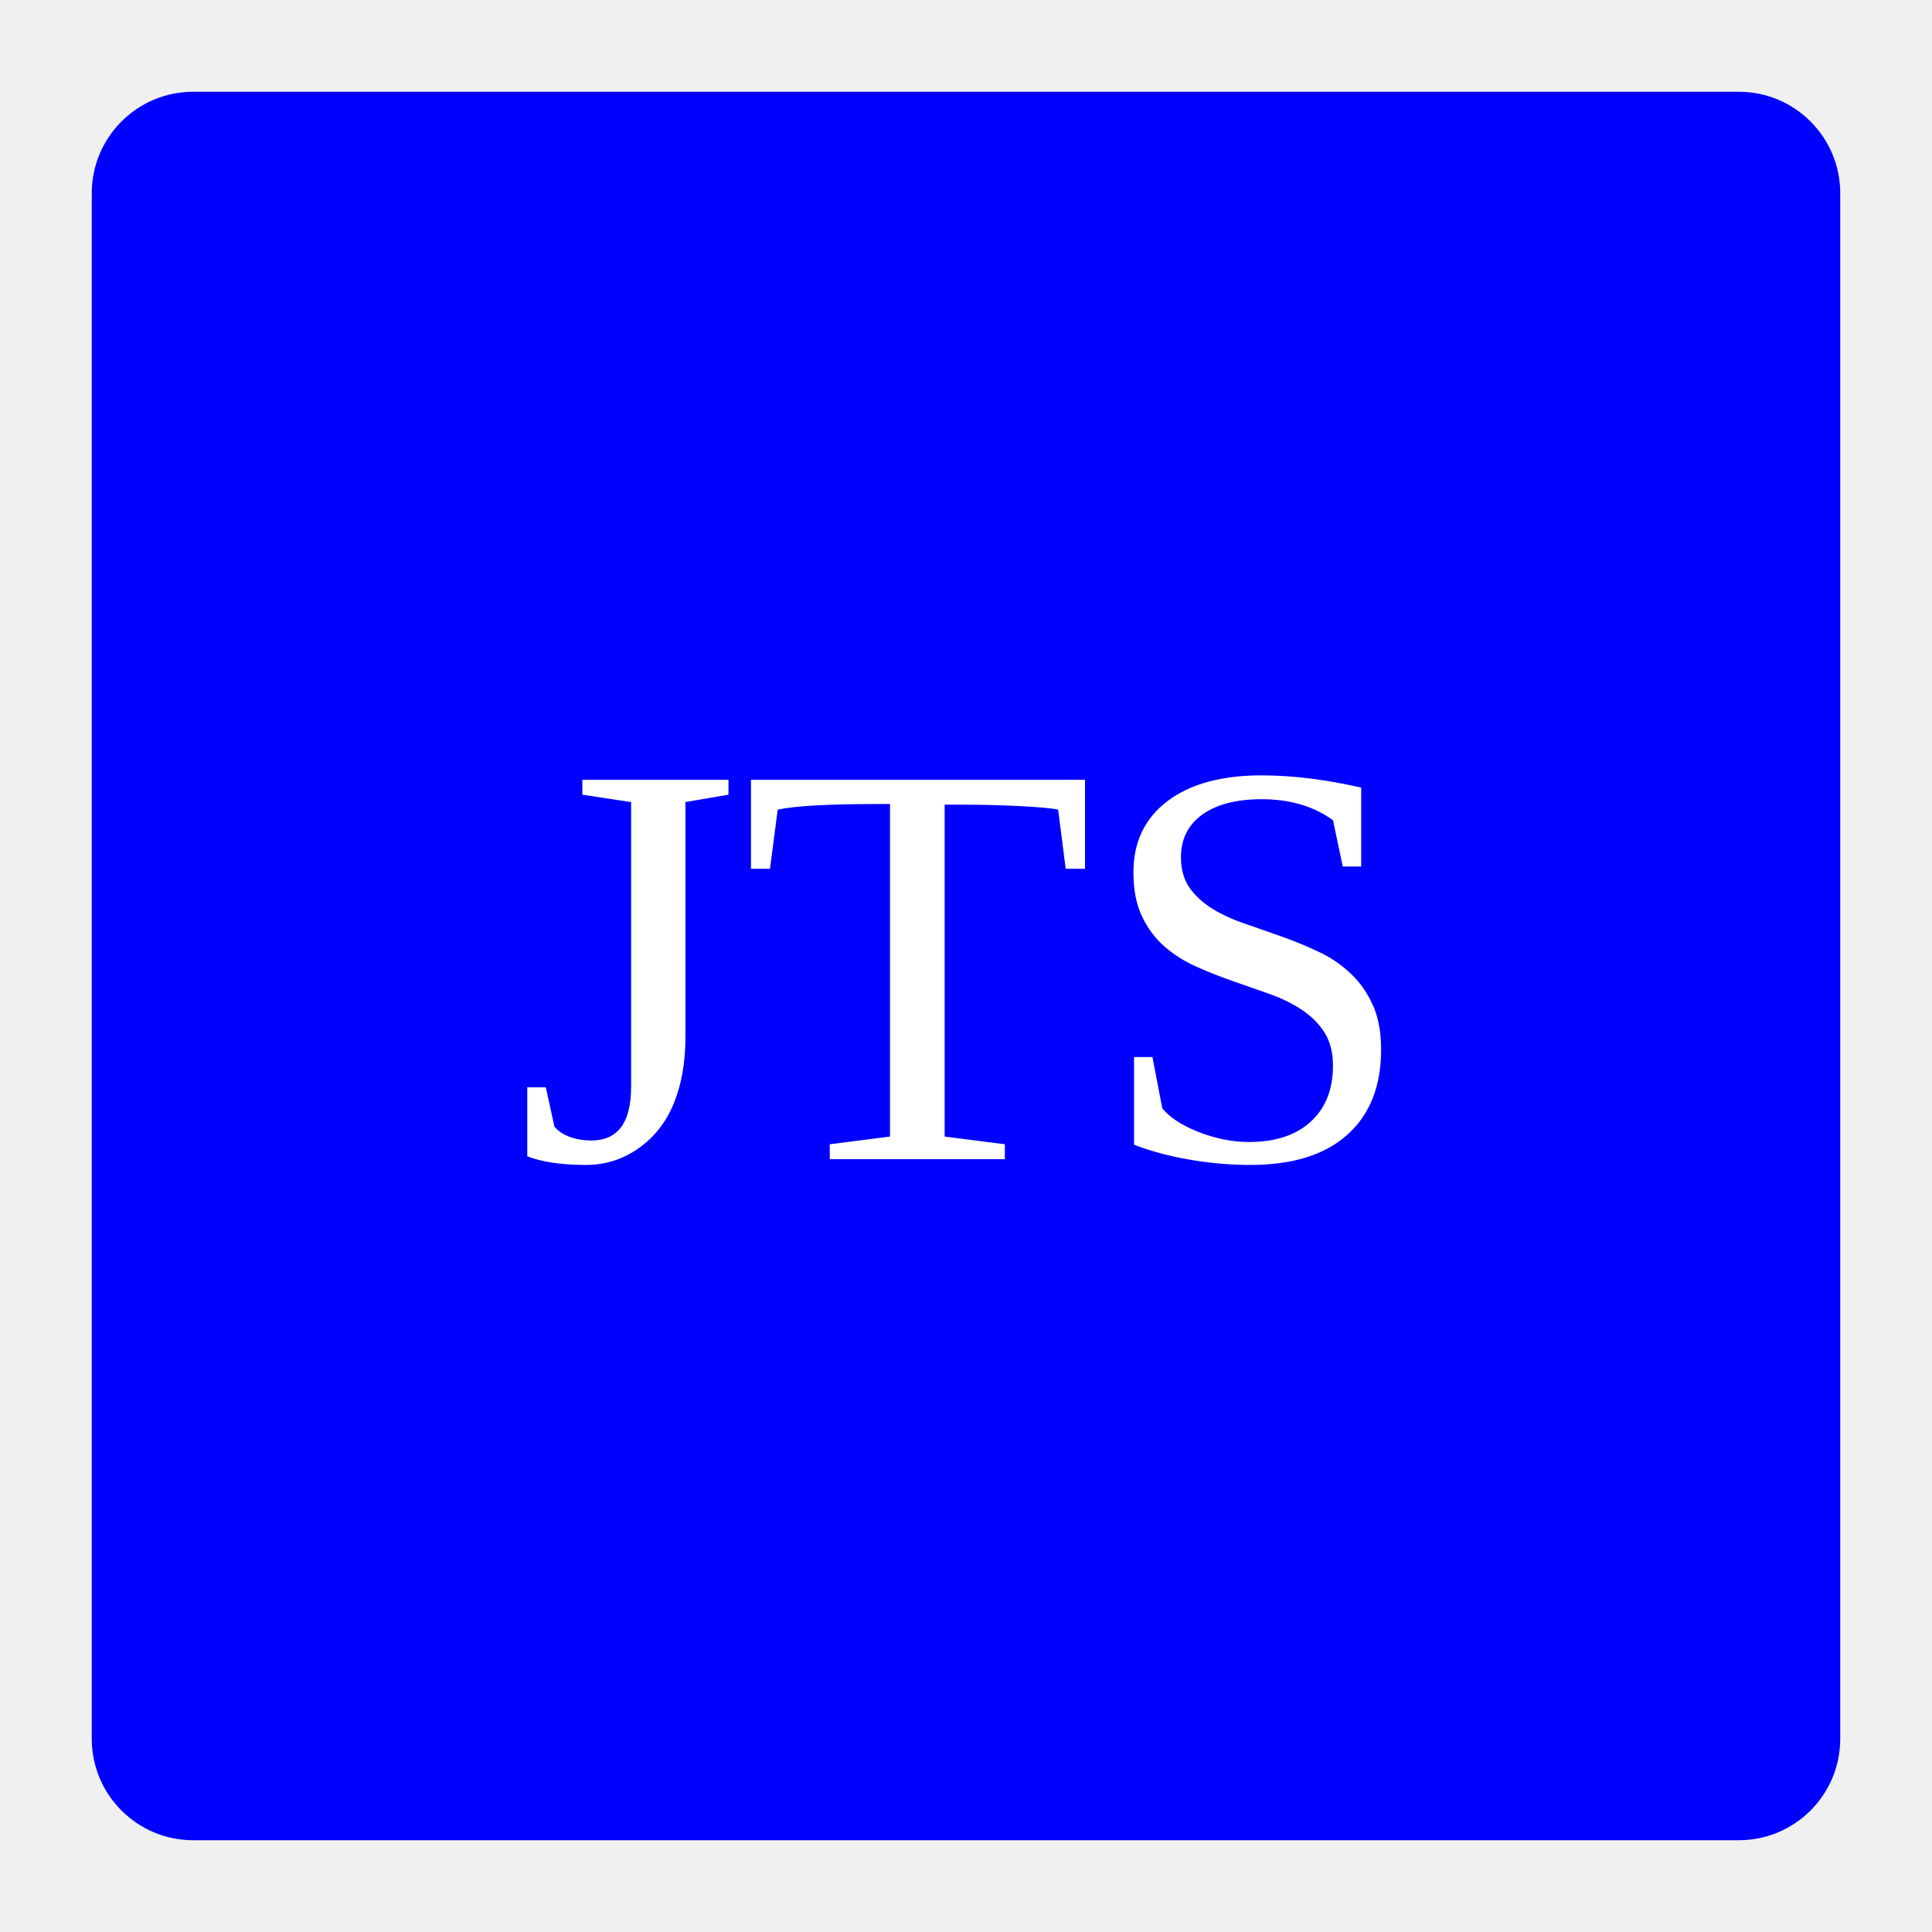
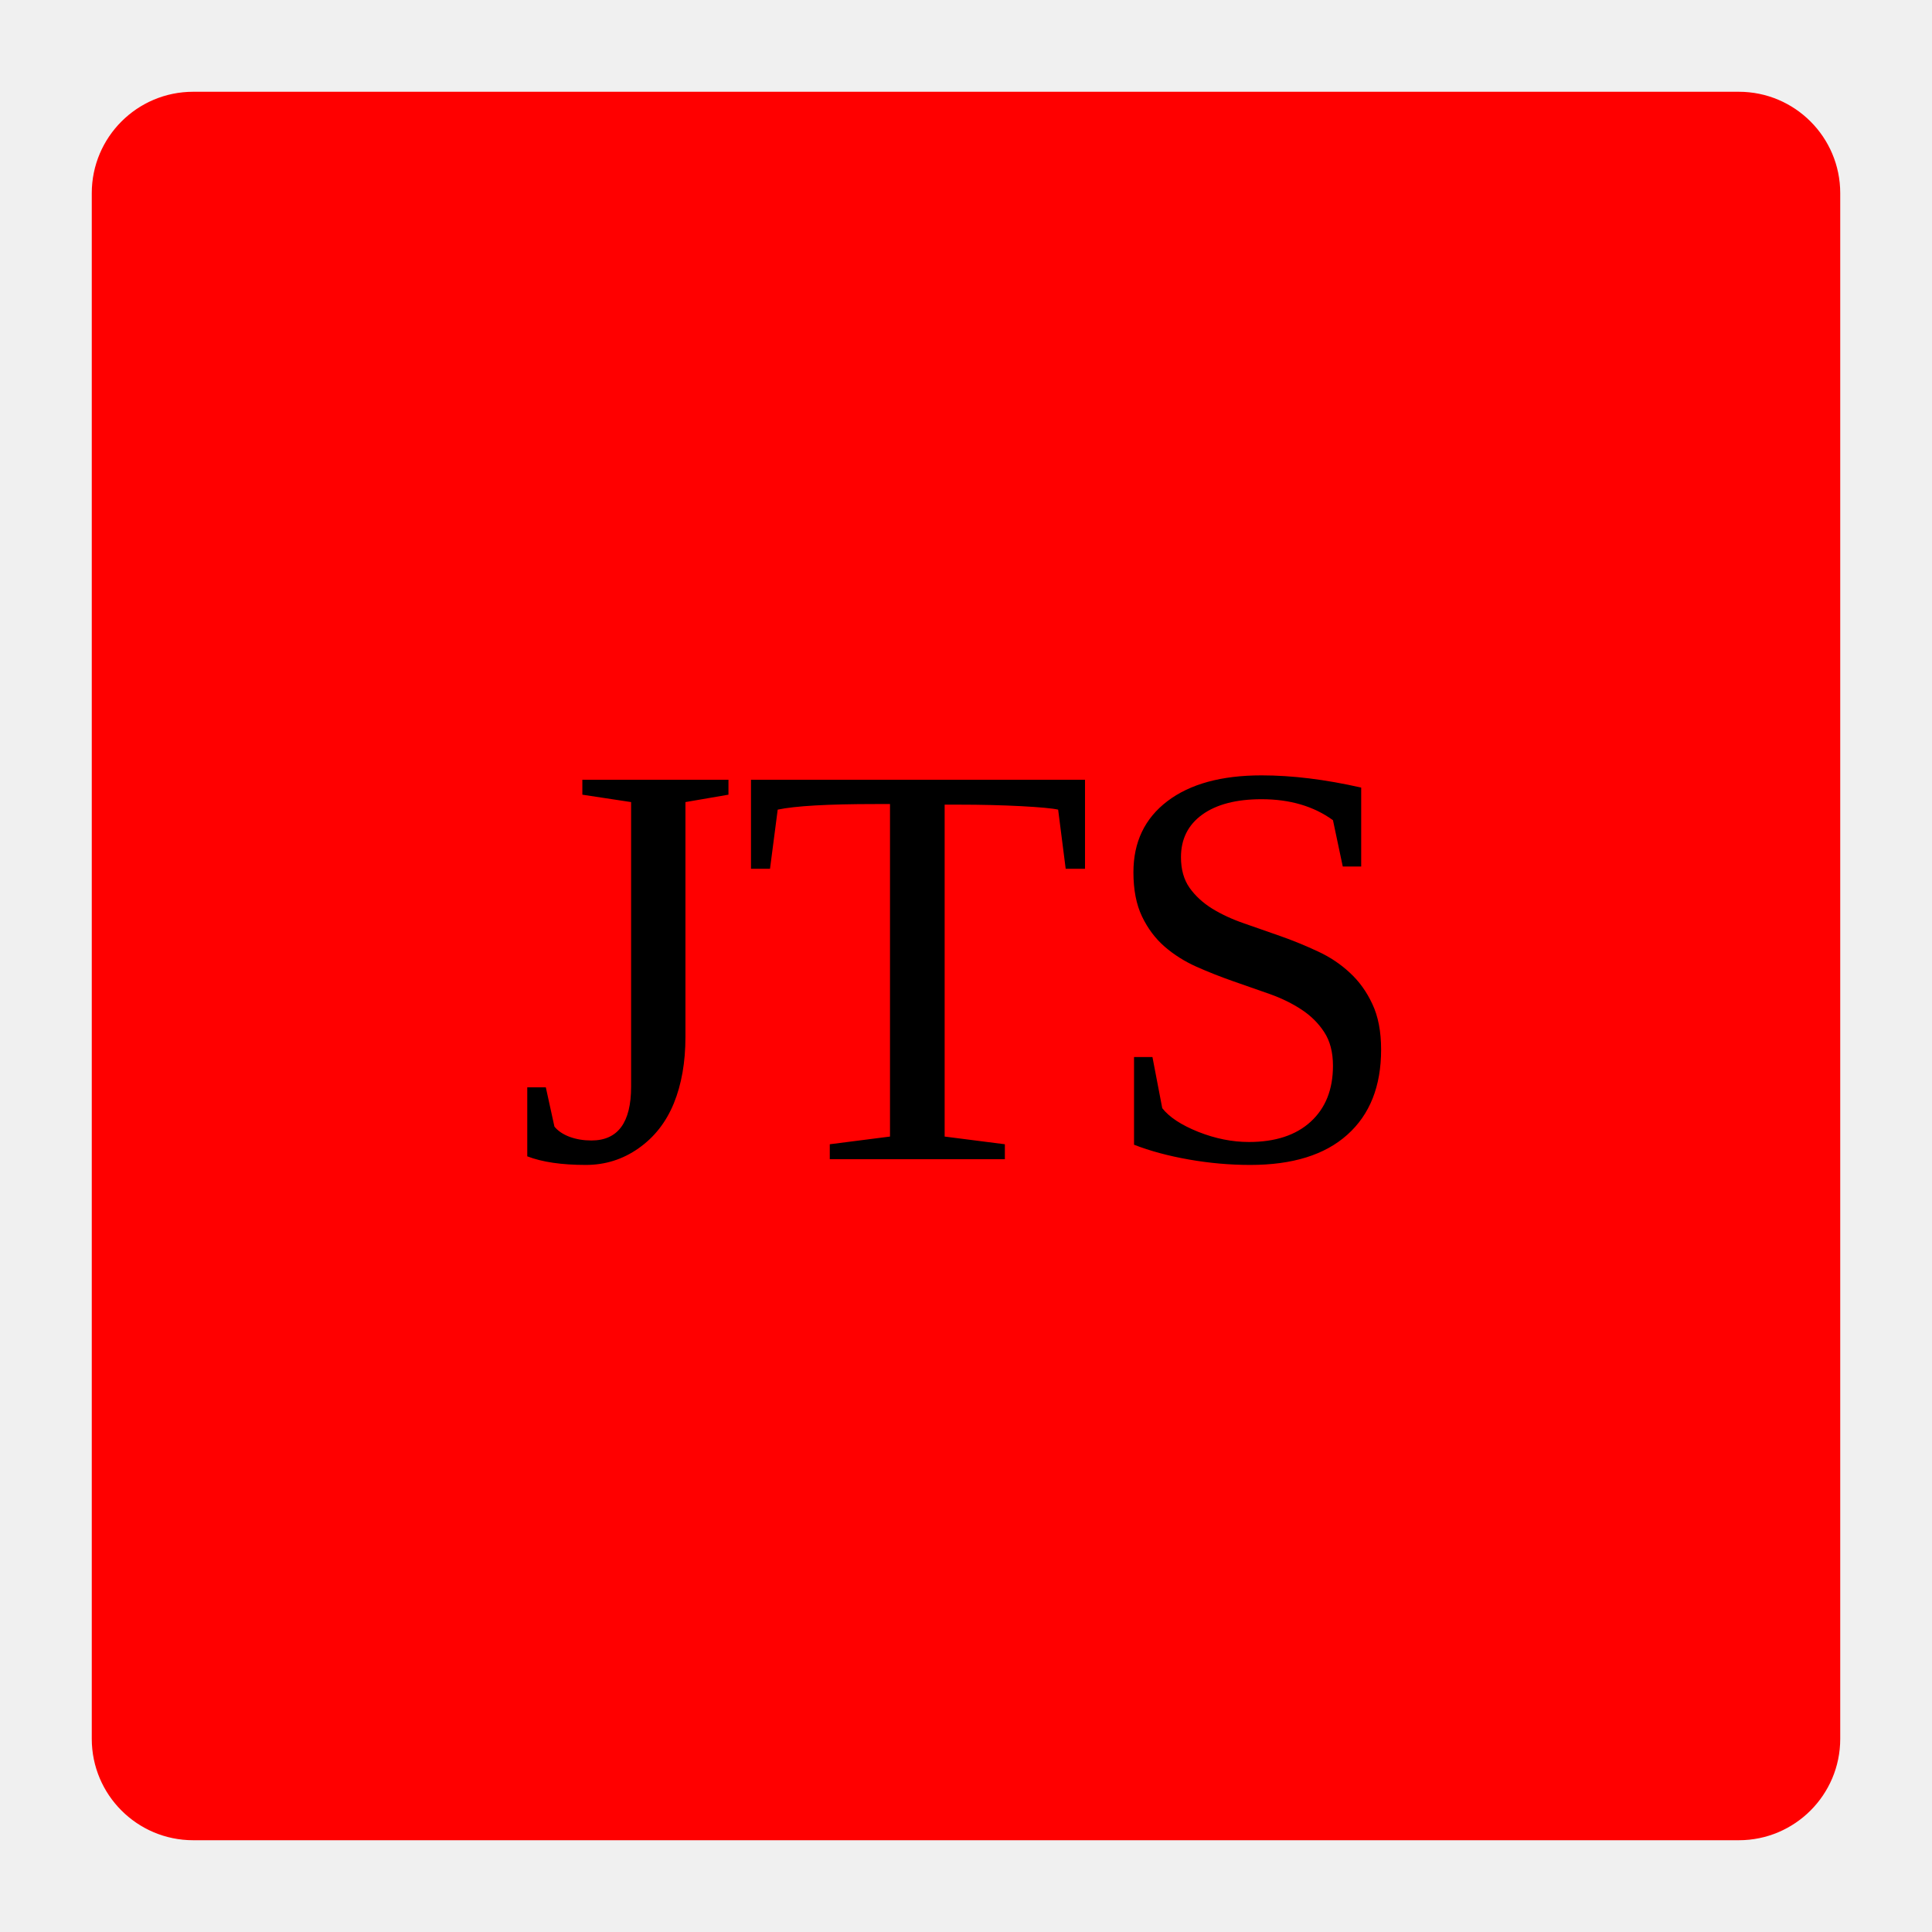
<svg xmlns="http://www.w3.org/2000/svg" version="1.1" width="200" height="200">
-   <rect x="10" y="10" width="180" height="180" fill="blue" stroke="blue" rx="10" ry="10" />
-   <text x="100" y="120" font-size="60" text-anchor="middle" fill="white">JTS</text>
+   <rect x="10" y="10" width="180" height="180" fill="red" stroke="red" rx="10" ry="10" />
+   <text x="100" y="120" font-size="60" text-anchor="middle" fill="black">JTS</text>
</svg>
